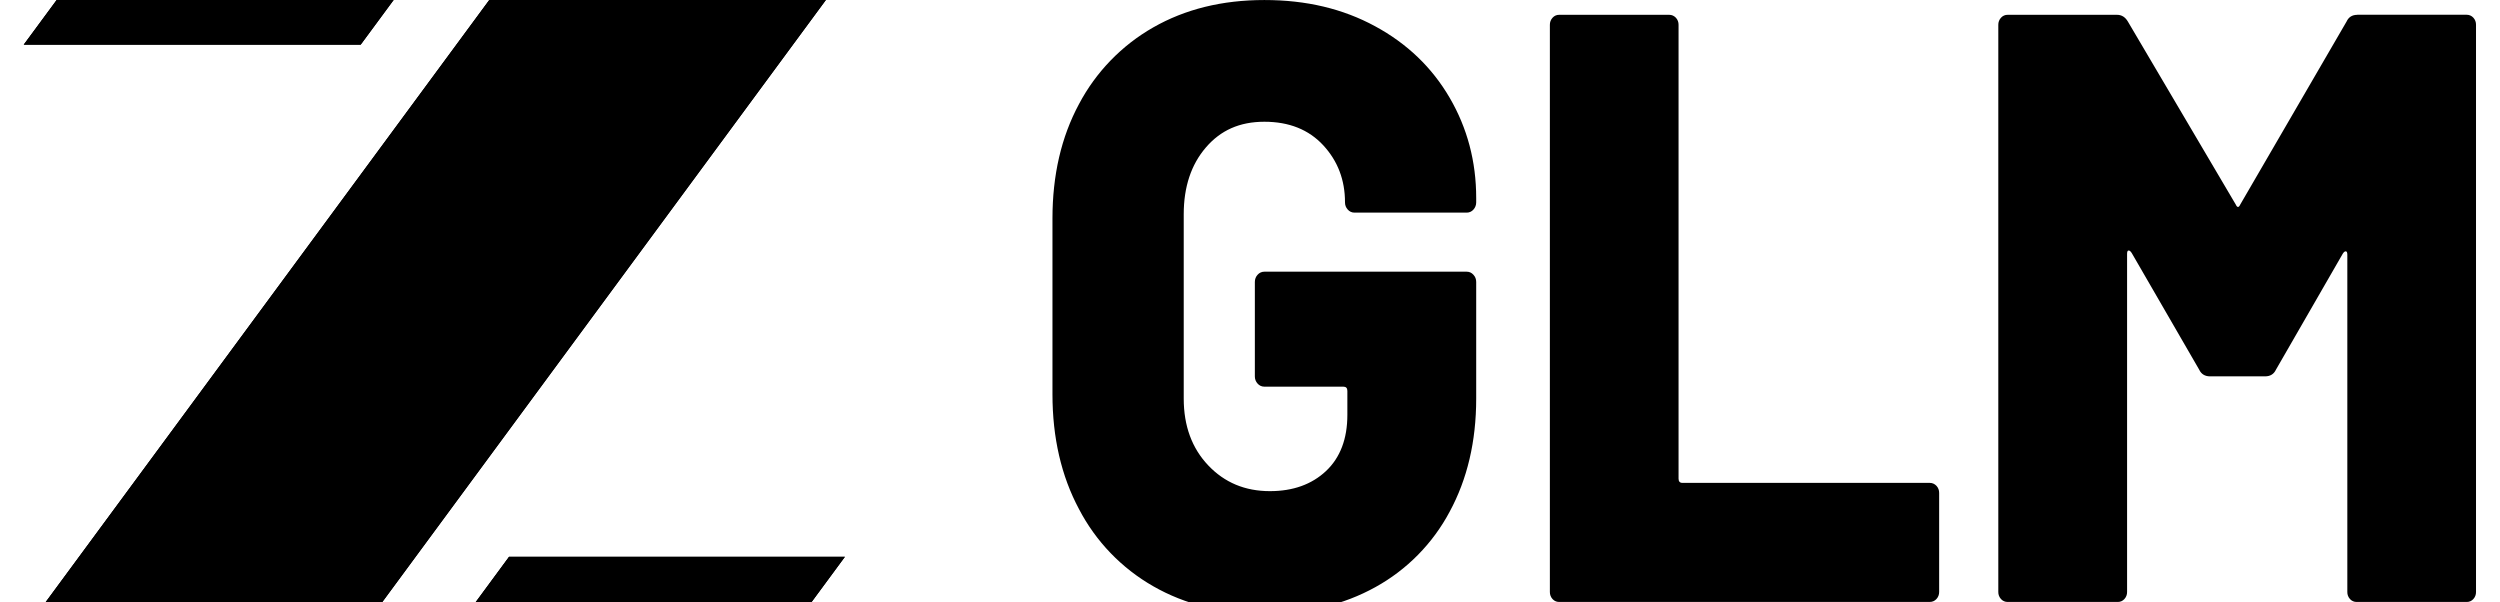
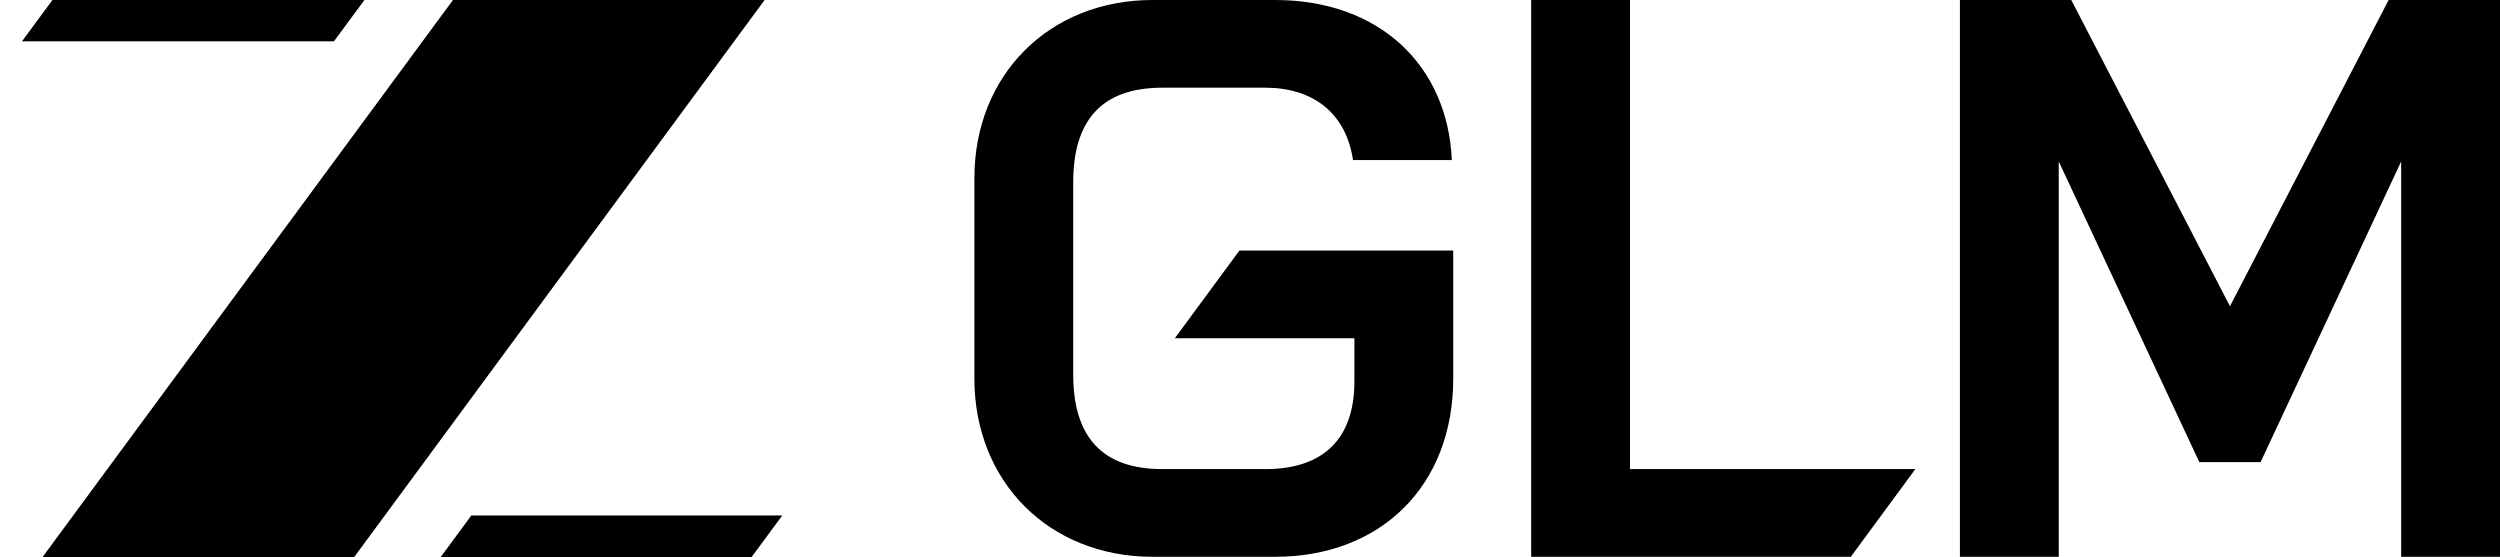
- <svg xmlns="http://www.w3.org/2000/svg" fill="none" viewBox="0 0 4.157 1" data-combine-word="GLM">
-   <clipPath id="crop-zai">
-     <rect x="1.75" y="-1" width="2.407" height="3" />
-   </clipPath>
-   <g class="dsh-combine-mark-color">
+ <svg xmlns="http://www.w3.org/2000/svg" fill="none" viewBox="0 0 4.49 1" data-combine-word="GLM">
+   <g class="dsh-combine-mark-mono dsh-combine-mark-color">
    <g transform="translate(-0 -0.225) scale(0.060417)">
-       <g fill="#000" fill-rule="evenodd">
-         <path d="M12.105 2L9.927 4.953H.653L2.83 2h9.276zM23.254 19.048L21.078 22h-9.242l2.174-2.952h9.244zM24 2L9.264 22H0L14.736 2H24z" />
-       </g>
+       <path fill="currentColor" fill-rule="evenodd" d="M12.105 2L9.927 4.953H.653L2.83 2h9.276zM23.254 19.048L21.078 22h-9.242l2.174-2.952h9.244zM24 2L9.264 22H0L14.736 2H24z" />
    </g>
  </g>
-   <g class="dsh-combine-mark-mono">
-     <g transform="translate(-0 -0.225) scale(0.060417)">
-       <g fill="currentColor" fill-rule="evenodd">
-         <path d="M12.105 2L9.927 4.953H.653L2.83 2h9.276zM23.254 19.048L21.078 22h-9.242l2.174-2.952h9.244zM24 2L9.264 22H0L14.736 2H24z" />
-       </g>
-     </g>
-   </g>
-   <g clip-path="url(#crop-zai)">
-     <g class="dsh-combine-text">
-       <g transform="translate(1.648 -0.102) scale(0.05102)">
-         <g fill="currentColor" fill-rule="evenodd">
-           <path d="M8.904 2c1.374 0 2.56.285 3.608.853 1.048.567 1.858 1.346 2.433 2.332.576.988.865 2.077.865 3.27v.138a.346.346 0 01-.09.237.287.287 0 01-.219.099h-3.658a.287.287 0 01-.219-.099.338.338 0 01-.09-.237c0-.727-.235-1.346-.708-1.858-.473-.511-1.113-.768-1.92-.768-.807 0-1.426.279-1.906.838-.48.558-.722 1.285-.722 2.178v6.006c0 .893.268 1.62.8 2.179.53.559 1.2.838 2.008.838.756 0 1.365-.22 1.829-.655.464-.437.696-1.049.696-1.83v-.782c0-.093-.044-.138-.13-.138H8.904a.287.287 0 01-.218-.099.338.338 0 01-.09-.237V11.19c0-.093.03-.171.09-.237a.287.287 0 01.218-.099h6.597c.086 0 .159.033.219.1.06.065.09.143.09.236v3.798c0 1.397-.29 2.627-.865 3.688a6.048 6.048 0 01-2.42 2.458c-1.04.577-2.247.865-3.62.865-1.374 0-2.58-.297-3.62-.893a6.179 6.179 0 01-2.42-2.514C2.288 17.513 2 16.263 2 14.849V9.122c0-1.415.287-2.657.864-3.73a6.222 6.222 0 012.421-2.5C6.325 2.298 7.531 2 8.905 2zm58.488.479c.184 0 .302.09.353.273l2.907 12.442c.017.055.043.082.078.082.034 0 .057-.027.076-.082l2.856-12.442c.051-.182.168-.273.355-.273h3.79c.101 0 .178.036.23.109.05.073.057.165.024.274l-5.18 18.485c-.051.182-.161.273-.33.273H68.71c-.168 0-.278-.09-.33-.273h-.003L63.272 2.862l-.026-.11c0-.182.093-.273.277-.273h3.869zm-45.29.003c.084 0 .156.033.216.095a.33.33 0 01.087.232V17.6c0 .09.042.137.126.137h8.063c.084 0 .155.033.216.095a.33.33 0 01.088.232v3.227a.33.33 0 01-.088.231.282.282 0 01-.216.095H18.512a.279.279 0 01-.168-.053l-.045-.04a.332.332 0 01-.088-.232V2.809a.33.33 0 01.088-.232.278.278 0 01.215-.095h3.588zm25.99-.002a.29.29 0 01.216.095.332.332 0 01.087.233v18.484a.33.33 0 01-.087.231.281.281 0 01-.215.095h-3.59a.284.284 0 01-.215-.095.33.33 0 01-.087-.231V10.3c0-.073-.017-.11-.052-.11-.034 0-.067.028-.1.083l-2.173 3.772c-.068.146-.186.22-.354.22h-1.795c-.168 0-.287-.074-.355-.22l-2.198-3.8c-.035-.055-.068-.082-.1-.082-.034 0-.051.036-.051.11v11.019a.33.33 0 01-.088.231.282.282 0 01-.216.095H33.13a.285.285 0 01-.216-.095.33.33 0 01-.088-.231V2.809a.33.33 0 01.088-.232.28.28 0 01.216-.095h3.564c.152 0 .269.073.355.22l3.514 5.96c.05.11.1.11.15 0l3.463-5.96c.067-.147.184-.22.354-.22l-.004-.002h3.566zm12.506 8.496v3.63h-7.416v-3.63h7.416z" />
-         </g>
-       </g>
+   <g class="dsh-combine-text">
+     <g transform="translate(0.05 -0.1) scale(0.05)">
+       <path fill="currentColor" d="M40.4 2H44.8C48.55 2 51 4.35 51.15 7.75H47.6C47.35 6.05 46.15 5.15 44.45 5.15H40.75C38.55 5.15 37.55 6.35 37.55 8.55V15.45C37.55 17.65 38.55 18.85 40.75 18.85H44.45C46.55 18.85 47.65 17.75 47.65 15.7V14.15H41.2L43.52 11H51.2V15.6C51.2 19.45 48.6 22 44.8 22H40.4C36.69 22 34 19.31 34 15.6V8.4C34 4.69 36.69 2 40.4 2Z" />
+       <path fill="currentColor" d="M54 2H57.55V18.85H67.8L65.48 22H54V2Z" />
+       <path fill="currentColor" d="M69.4 2H73.4L79.1 13L84.8 2H88.8V22H85.25V7.8L80.2 18.6H78L72.95 7.8V22H69.4V2Z" />
    </g>
  </g>
</svg>
